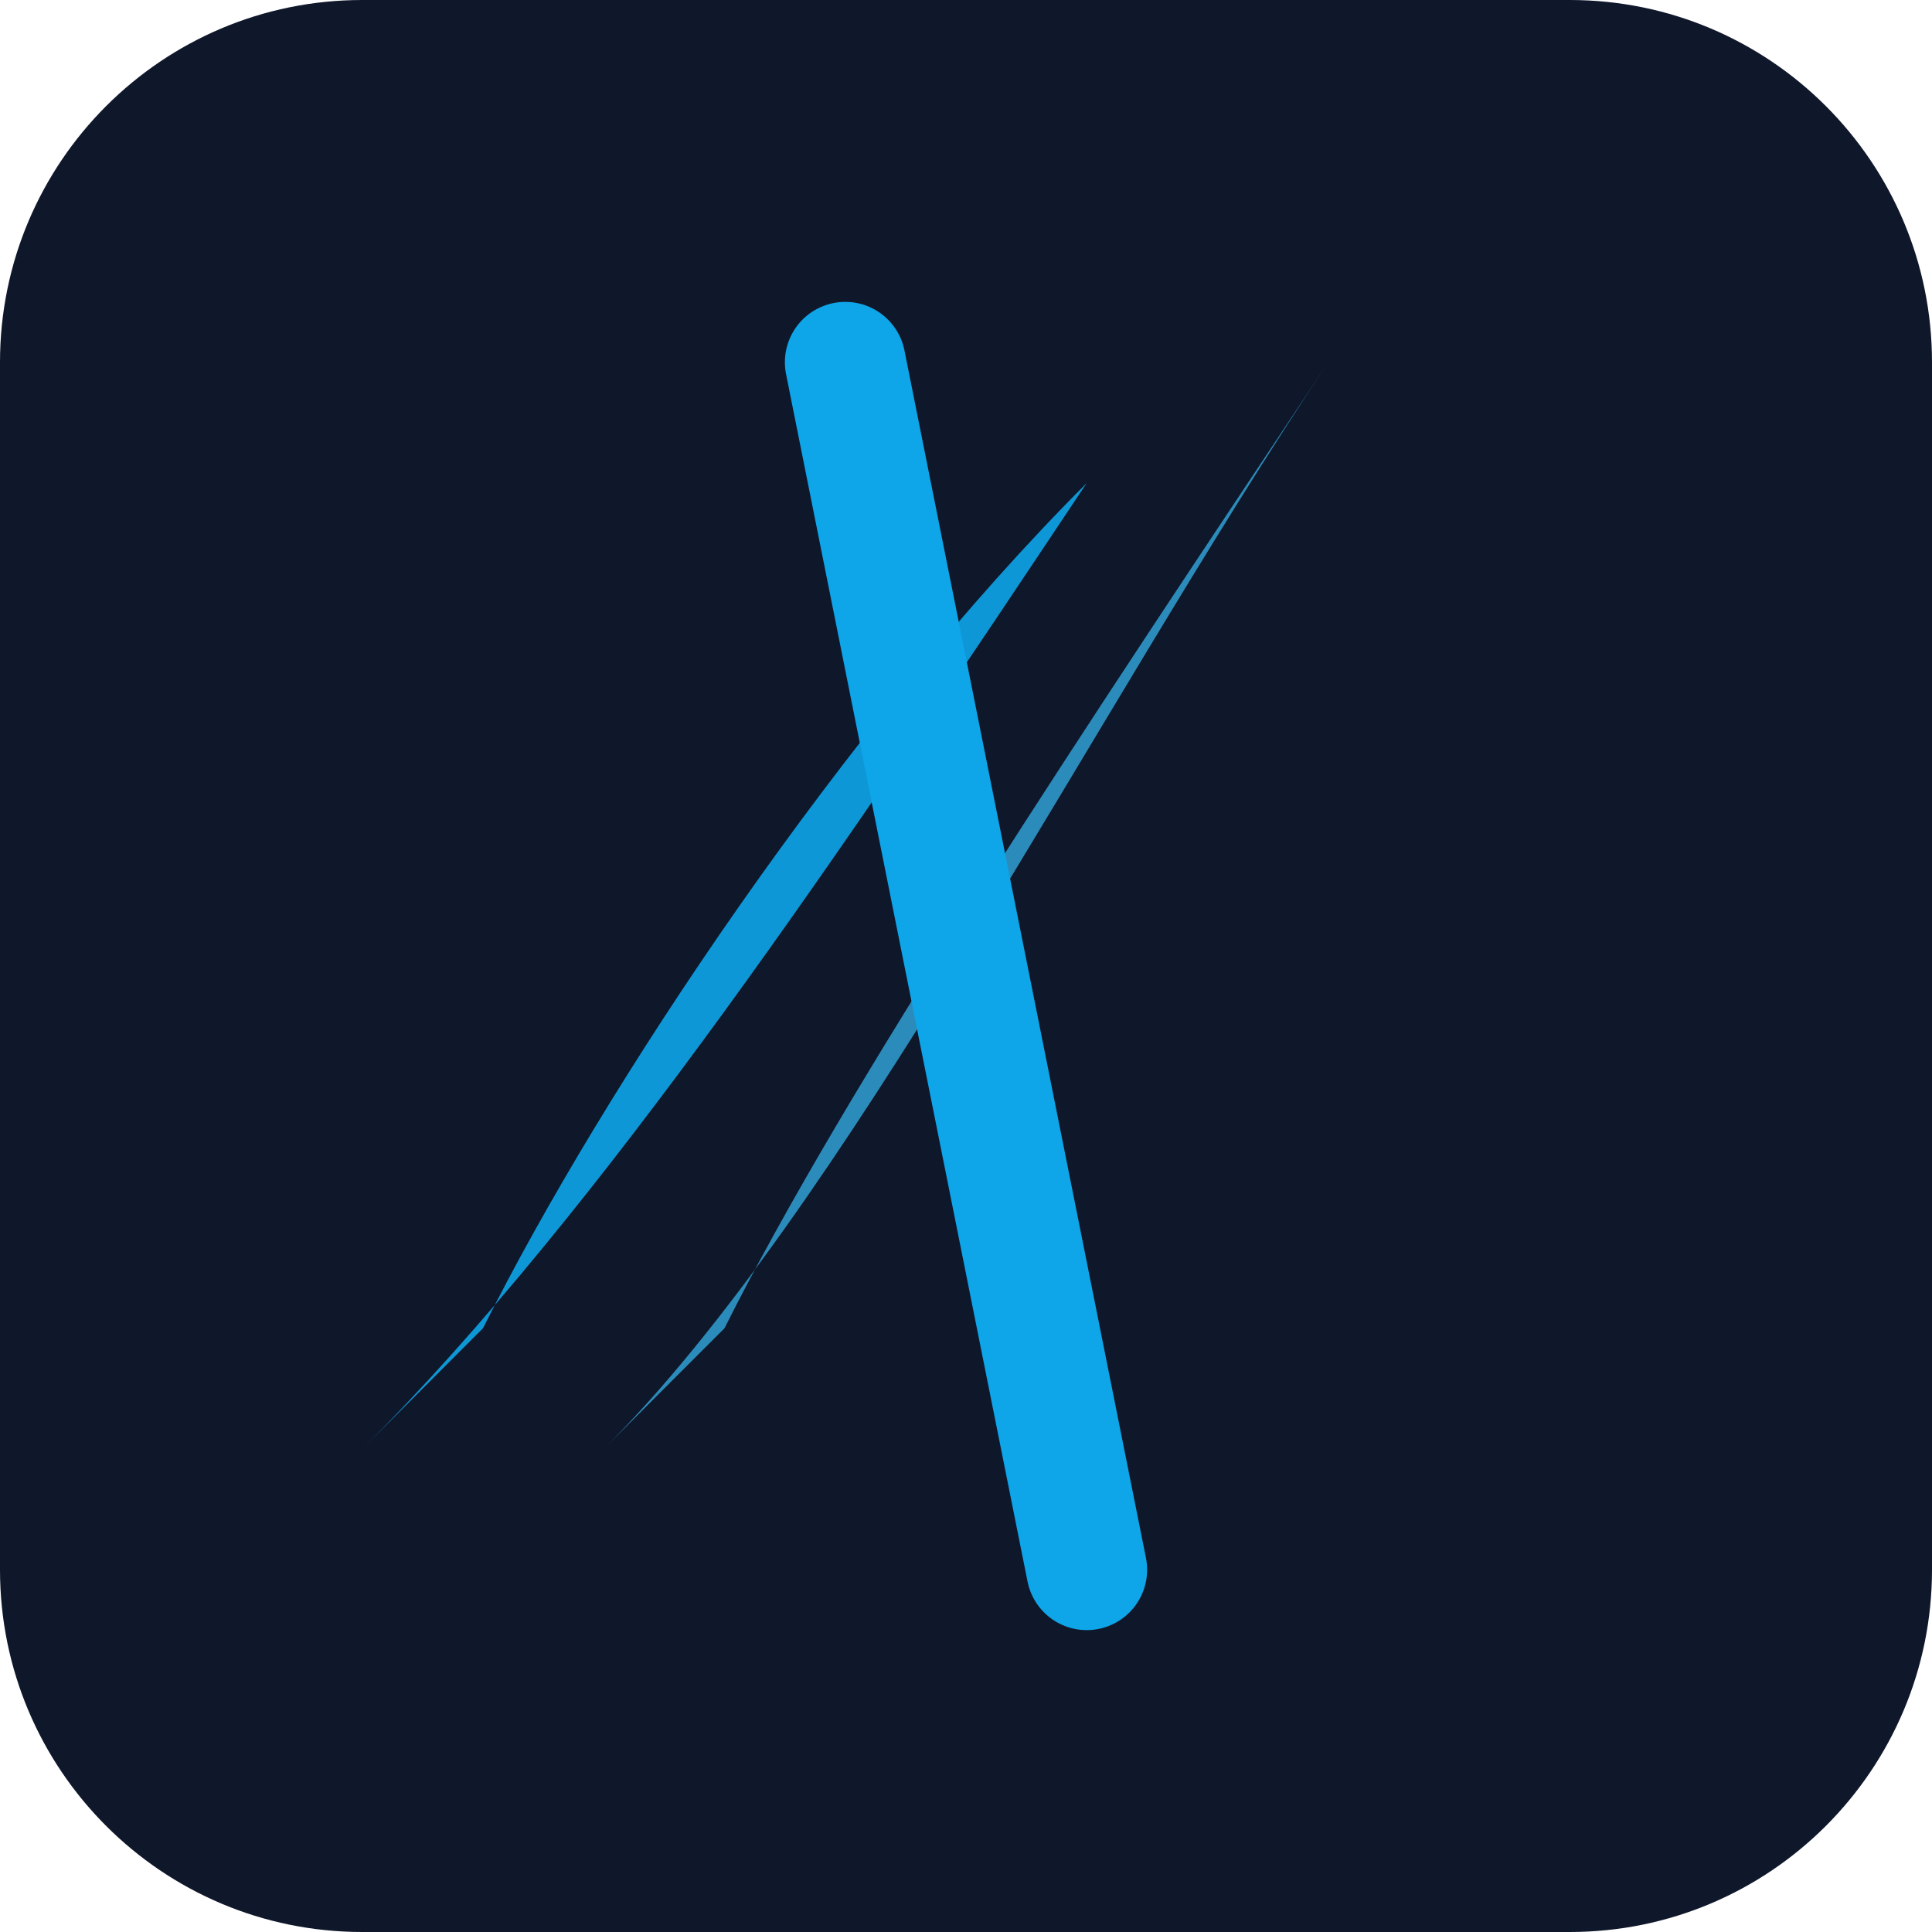
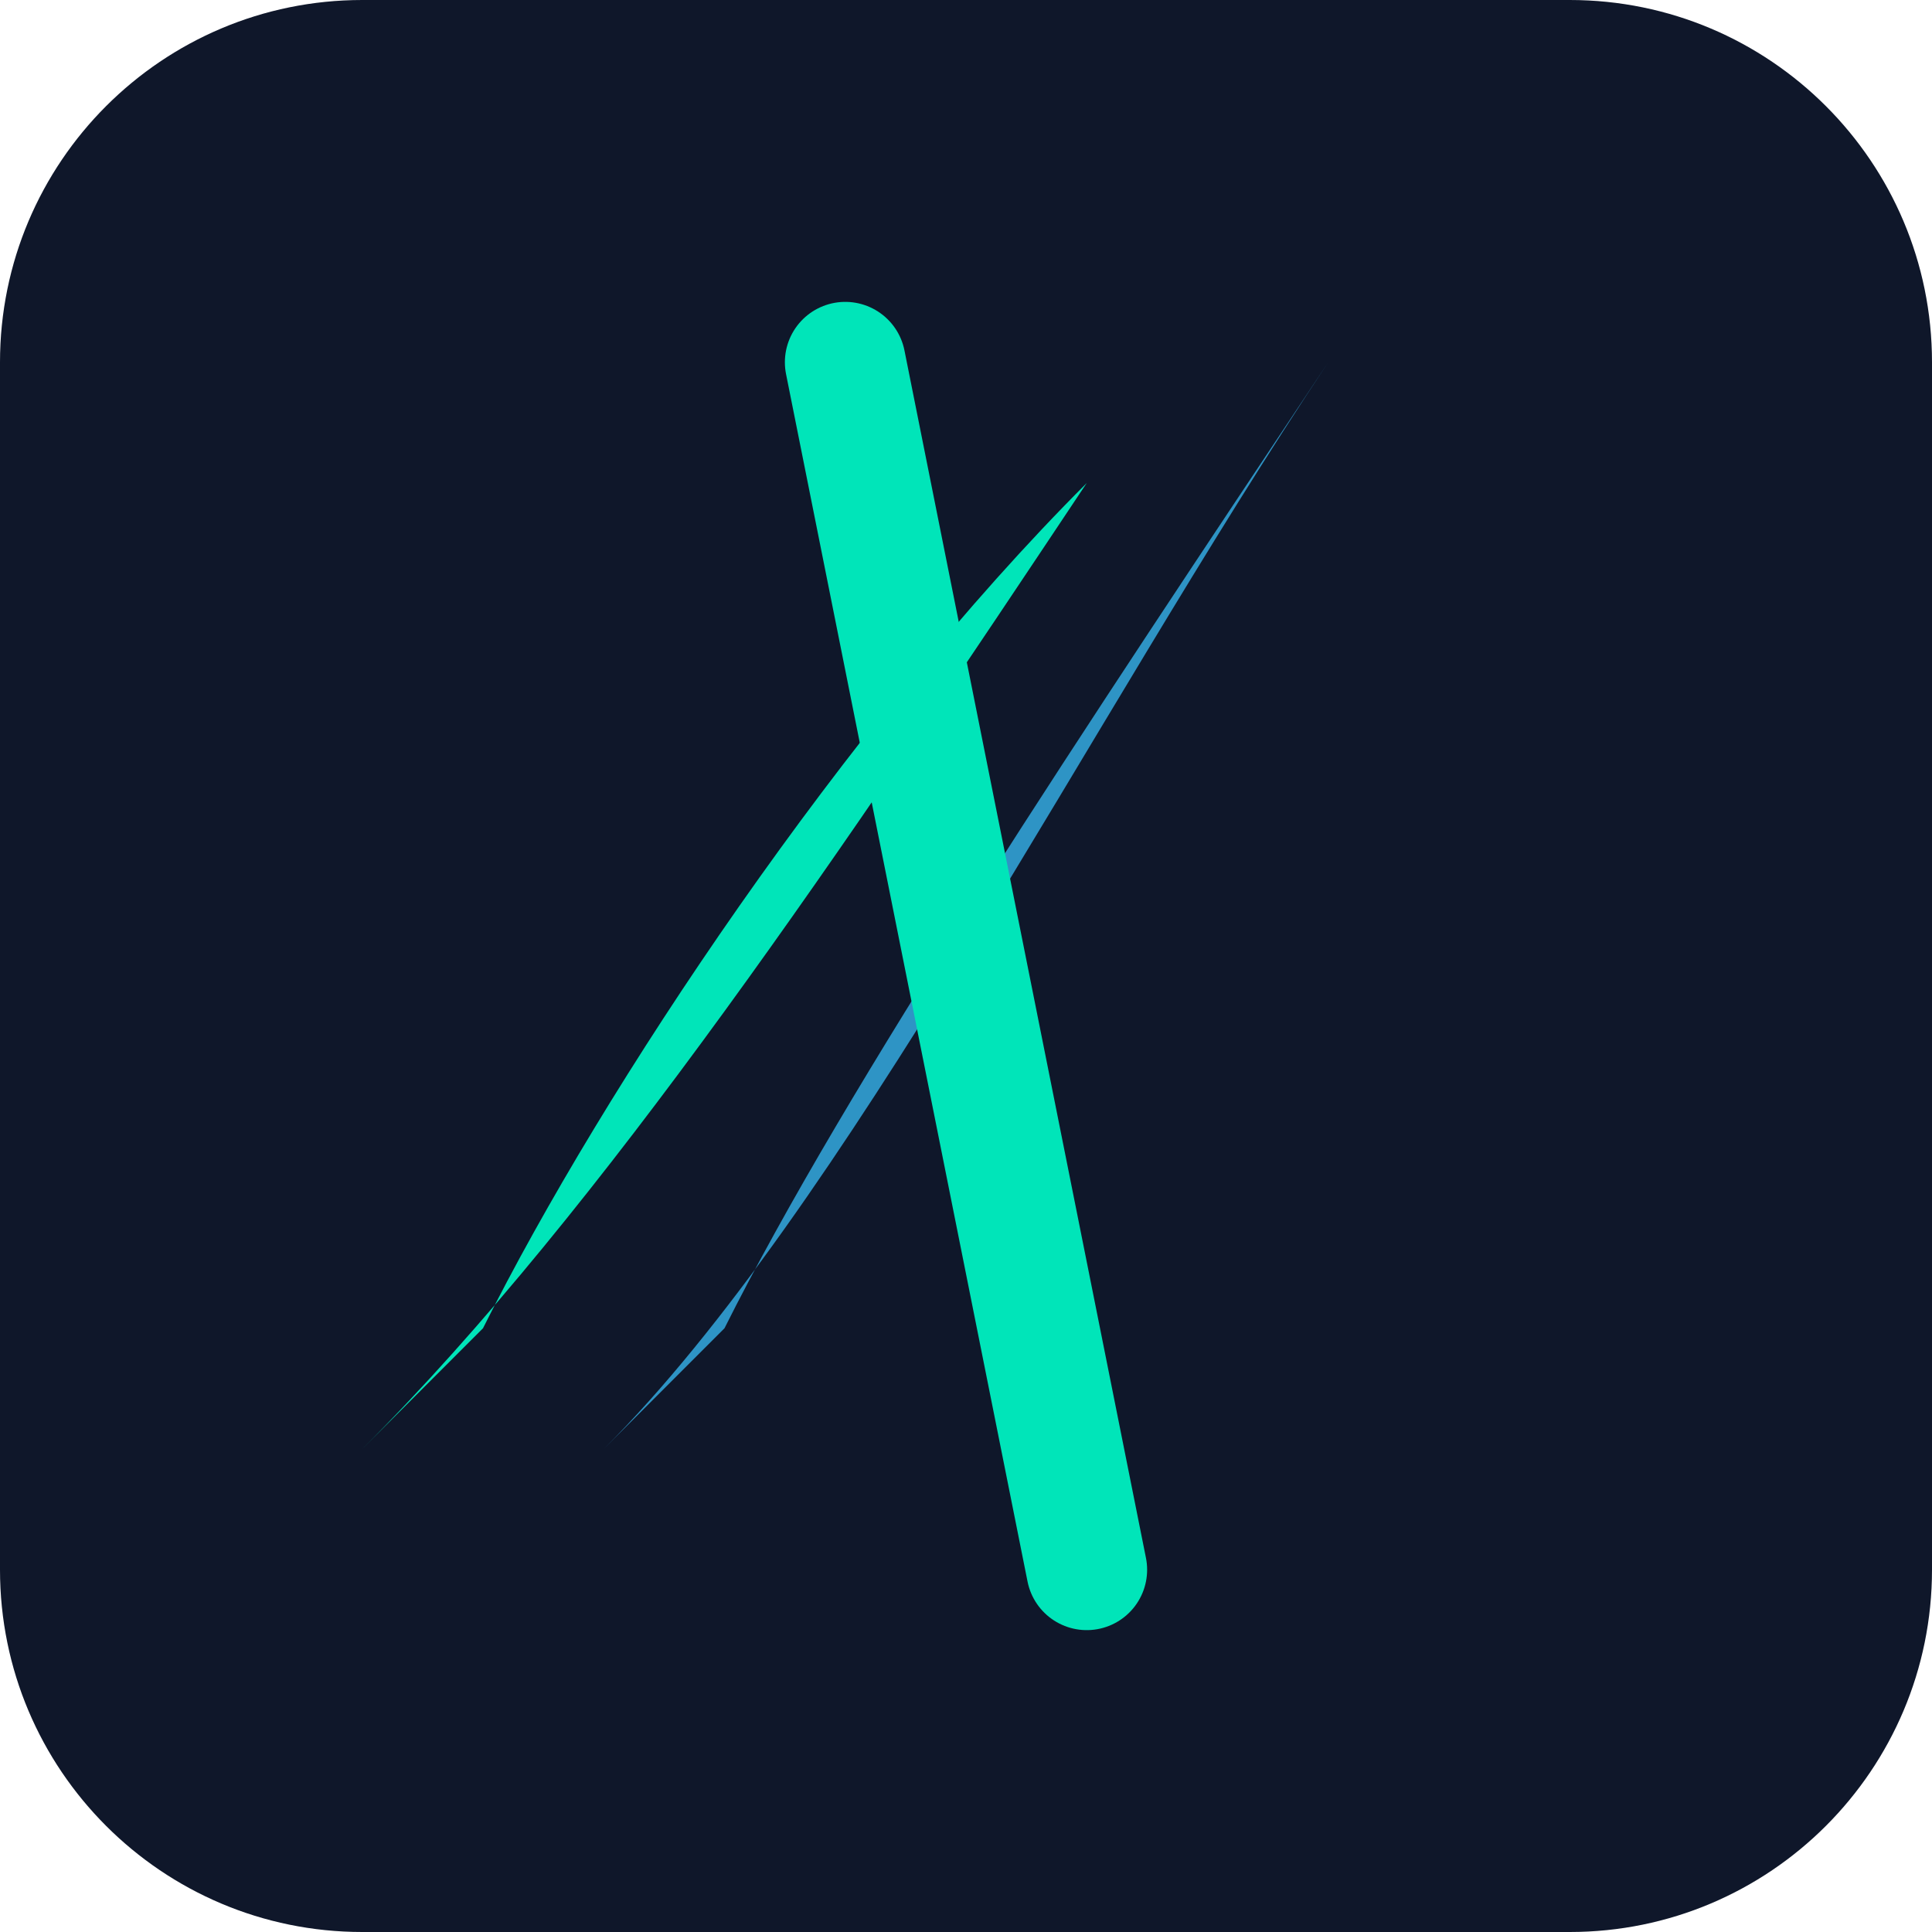
<svg xmlns="http://www.w3.org/2000/svg" viewBox="0 0 32 32" fill="none">
  <rect width="32" height="32" rx="6" fill="#0F172A" />
-   <path d="M6 24 C10 20, 14 14, 18 8 C14 12, 10 18, 8 22 Z" fill="#0EA5E9" opacity="0.9" />
-   <path d="M10 24 C14 20, 18 12, 22 6 C18 12, 14 18, 12 22 Z" fill="#38BDF8" opacity="0.7" />
-   <path d="M14 6 L18 26" stroke="#0EA5E9" stroke-width="2" stroke-linecap="round" />
+   <path d="M6 24 C10 20, 14 14, 18 8 C14 12, 10 18, 8 22 Z" fill="#00E5B9" />
+   <path d="M10 24 C14 20, 18 12, 22 6 C18 12, 14 18, 12 22 Z" fill="#38BDF8" opacity="0.75" />
+   <path d="M14 6 L18 26" stroke="#00E5B9" stroke-width="2" stroke-linecap="round" />
</svg>
